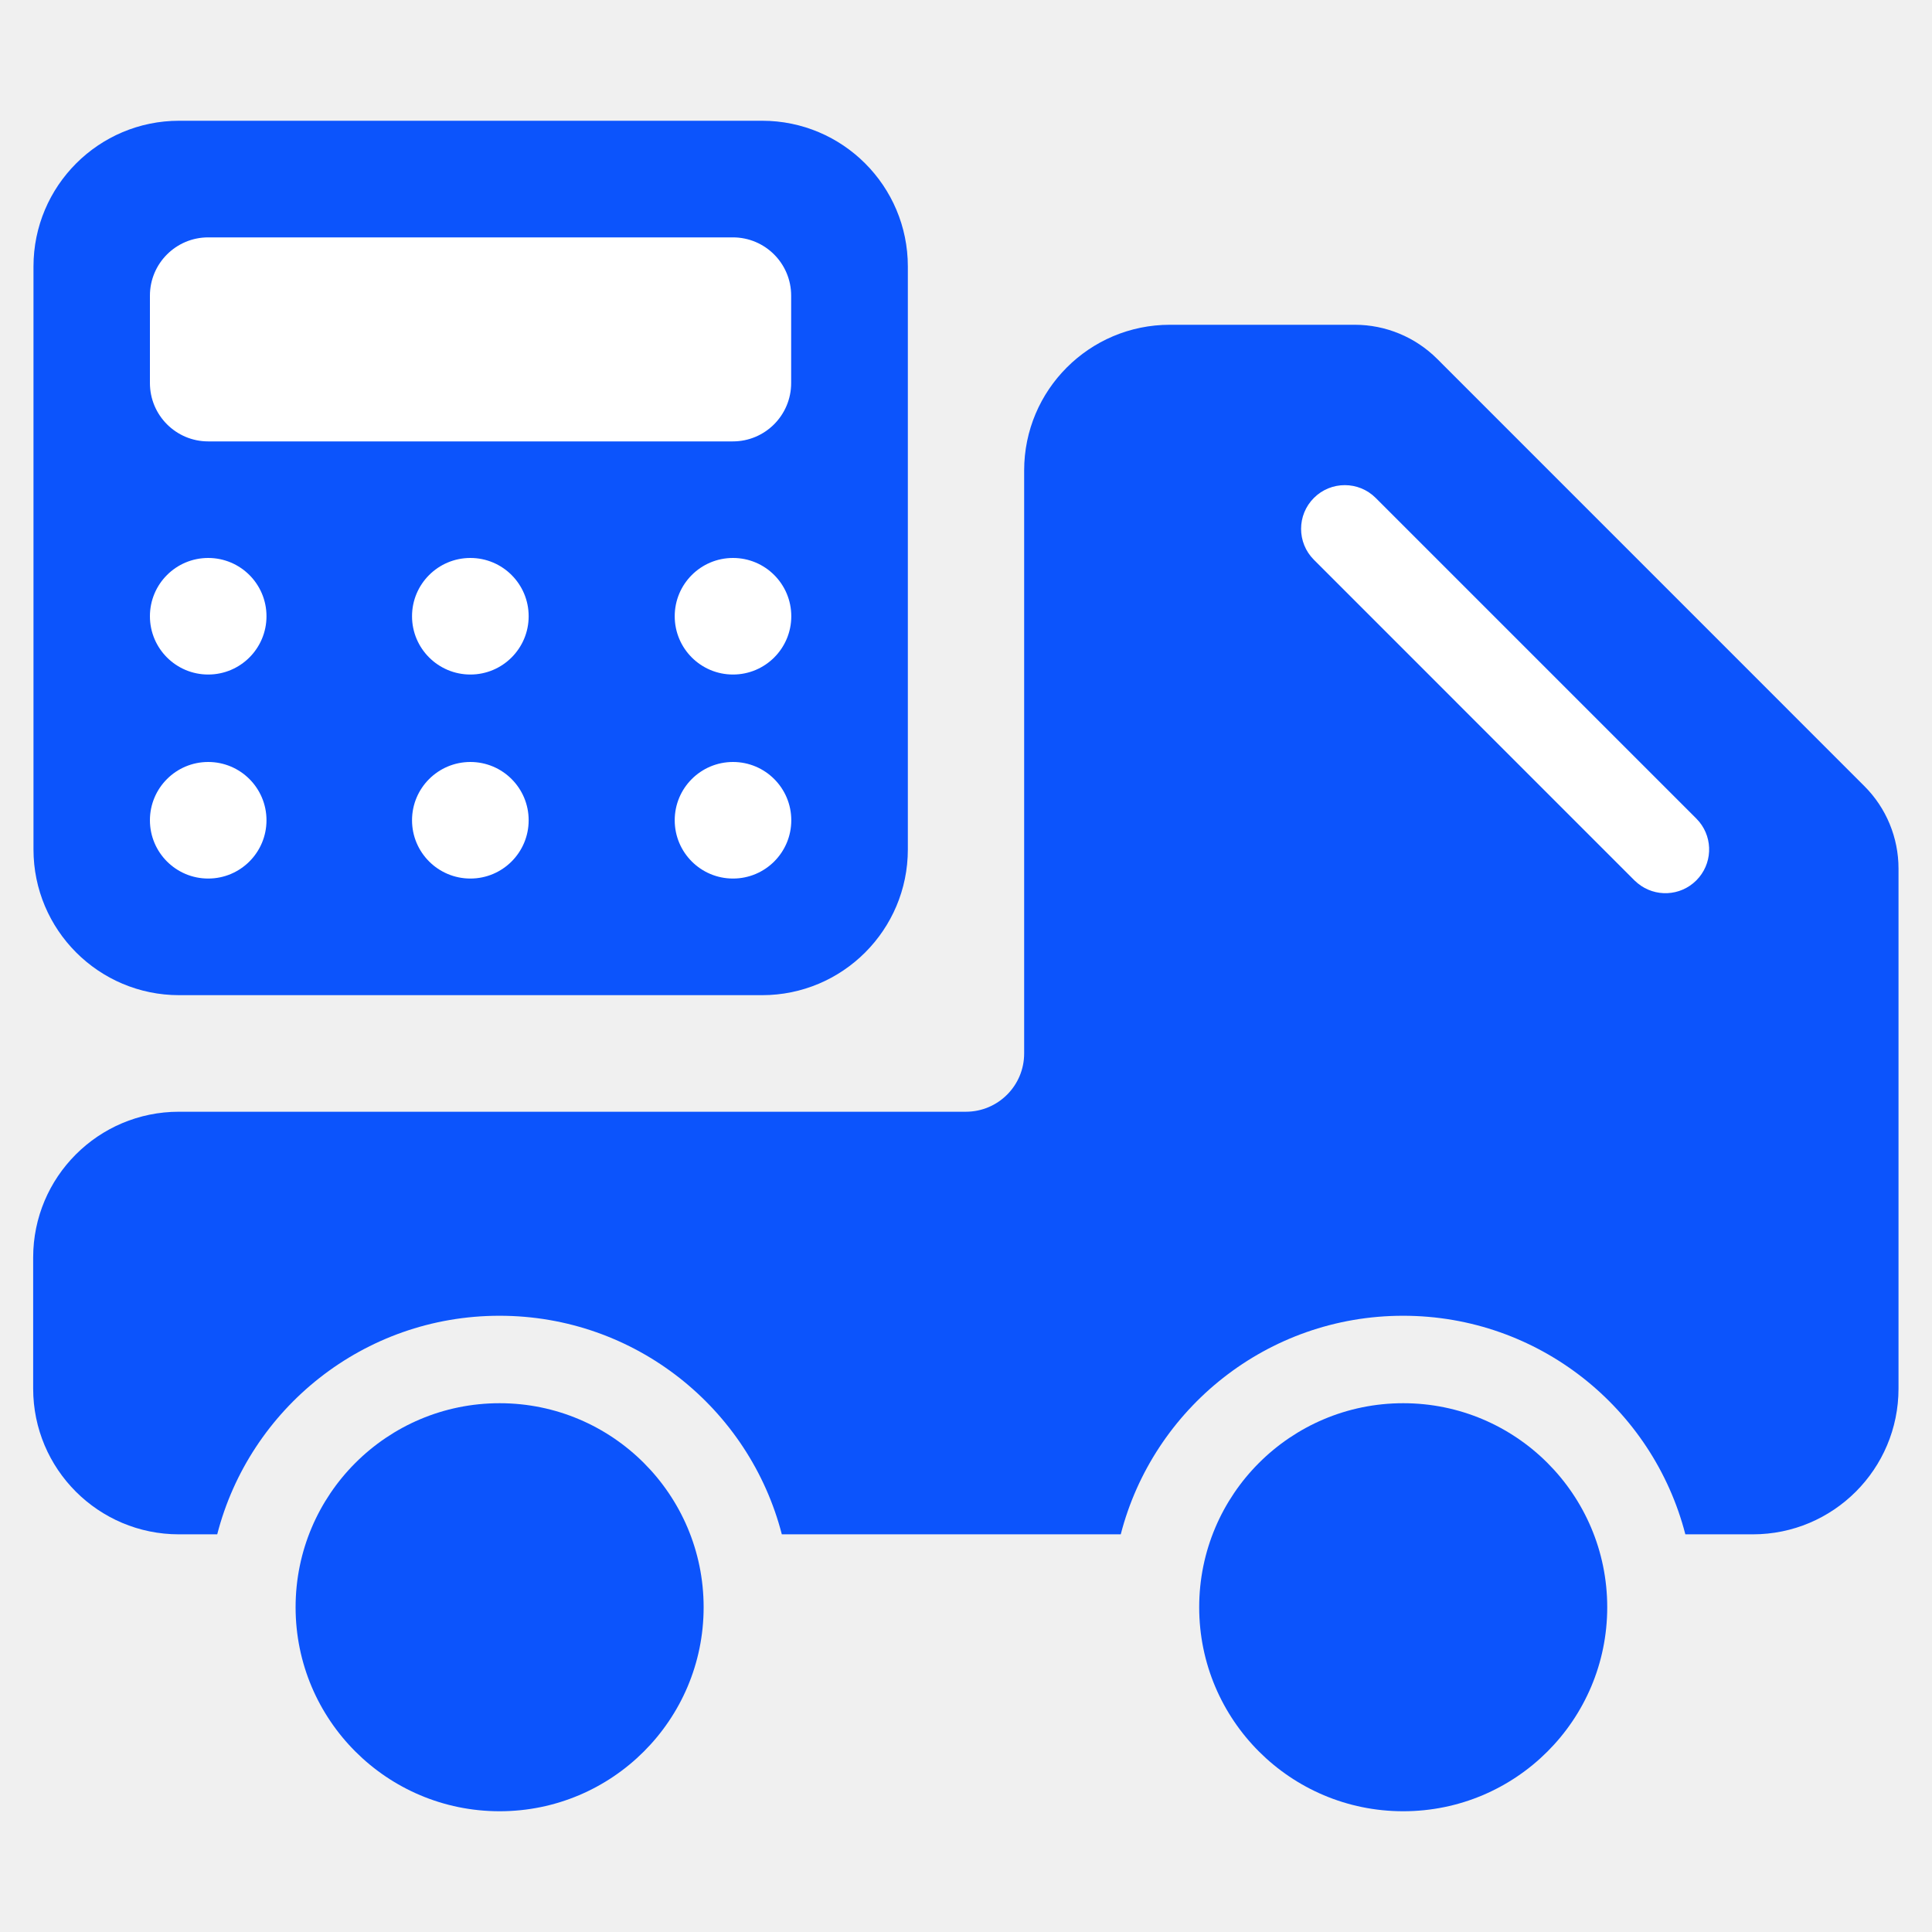
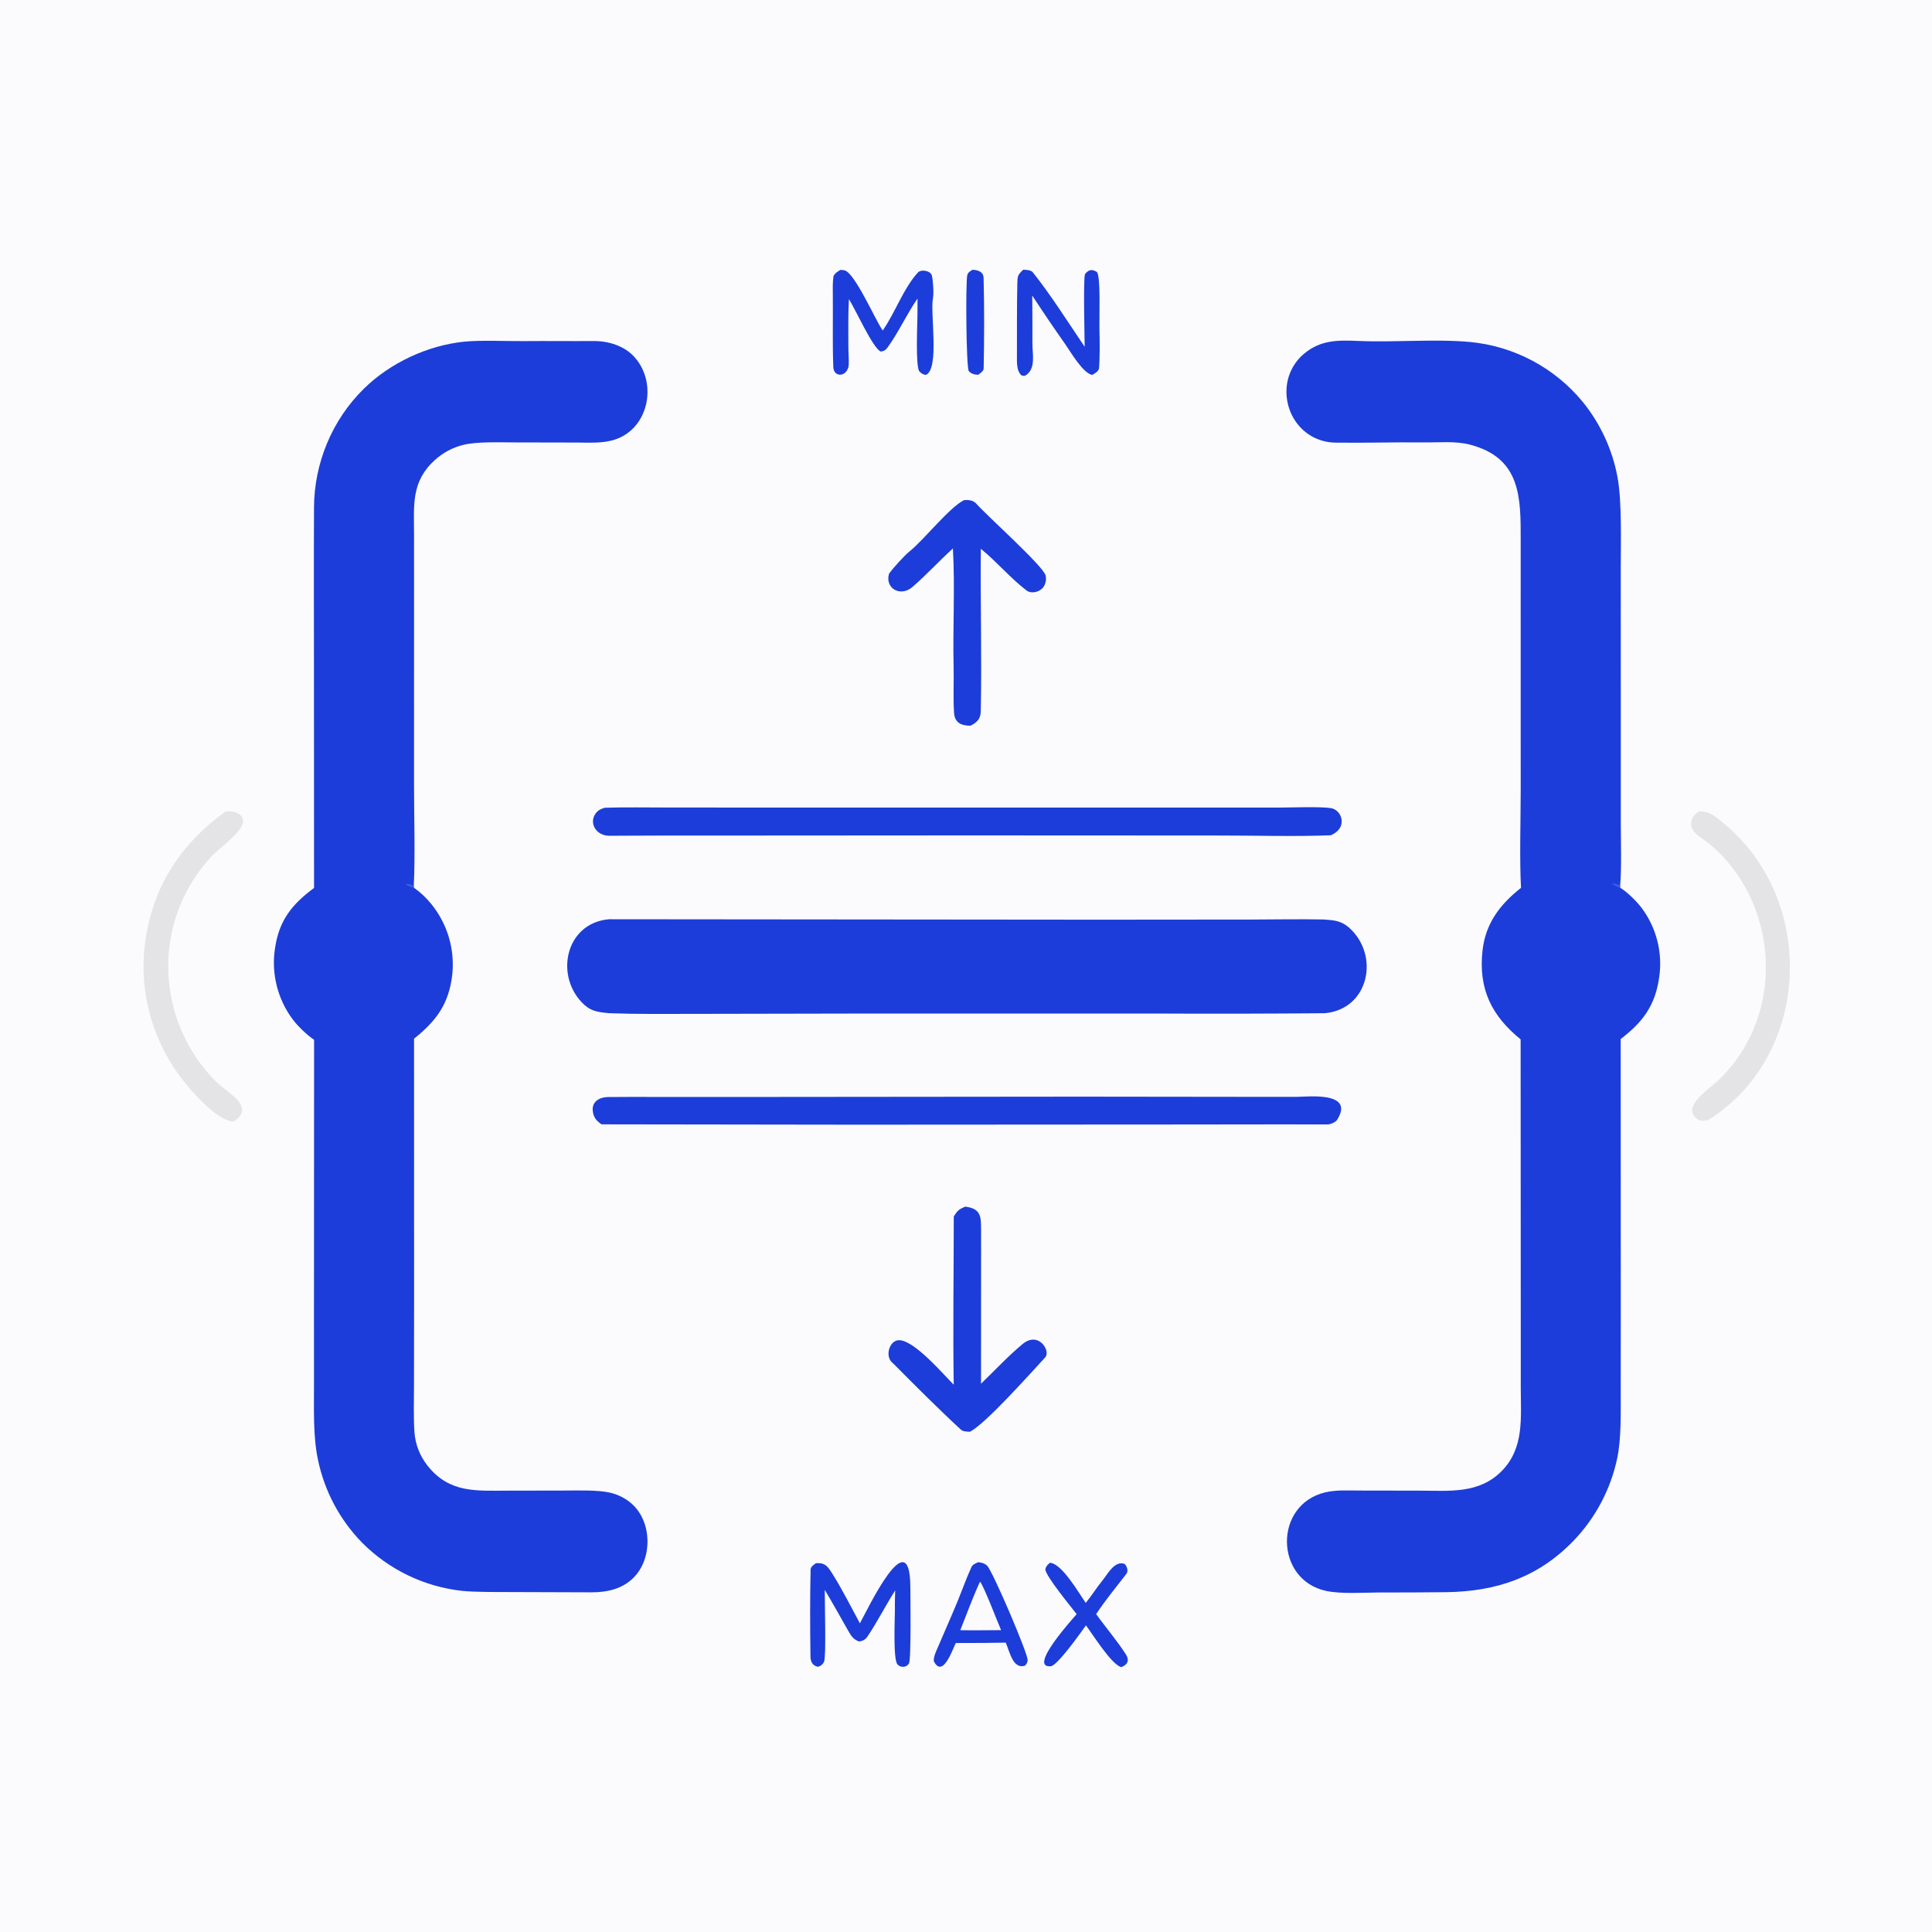
- <svg xmlns="http://www.w3.org/2000/svg" viewBox="0 0 30 30" fill="none">
-   <path fill-rule="evenodd" clip-rule="evenodd" d="M28.95 12.207L22.317 5.573C21.977 5.234 21.517 5.043 21.037 5.043H18.166C16.916 5.043 15.903 6.056 15.903 7.306V16.358C15.903 16.858 15.498 17.263 14.998 17.263H2.778C1.528 17.263 0.515 18.276 0.515 19.526V21.562C0.515 22.812 1.528 23.825 2.778 23.825H3.373C3.875 21.873 5.647 20.431 7.756 20.431C9.865 20.431 11.637 21.873 12.14 23.825H17.403C17.906 21.873 19.678 20.431 21.787 20.431C23.895 20.431 25.667 21.873 26.17 23.825H27.218C28.467 23.825 29.48 22.812 29.48 21.562V13.487C29.48 13.007 29.29 12.546 28.95 12.207Z" fill="#0C54FC" />
-   <path d="M18.621 24.957C18.621 26.707 20.039 28.125 21.789 28.125C23.539 28.125 24.957 26.707 24.957 24.957C24.957 23.207 23.539 21.789 21.789 21.789C20.039 21.789 18.621 23.207 18.621 24.957Z" fill="#0C54FC" />
-   <path d="M4.59 24.957C4.59 26.707 6.008 28.125 7.758 28.125C9.507 28.125 10.926 26.707 10.926 24.957C10.926 23.207 9.507 21.789 7.758 21.789C6.008 21.789 4.59 23.207 4.59 24.957Z" fill="#0C54FC" />
-   <path d="M20.402 7.732C20.667 7.467 21.097 7.467 21.362 7.732L26.34 12.71L26.387 12.762C26.605 13.029 26.589 13.422 26.34 13.671C26.092 13.919 25.699 13.935 25.432 13.717L25.38 13.671L20.402 8.692C20.137 8.427 20.137 7.997 20.402 7.732Z" fill="white" />
-   <path d="M0.52 4.138C0.52 2.888 1.533 1.875 2.782 1.875H11.834C13.084 1.875 14.097 2.888 14.097 4.138V13.19C14.097 14.439 13.084 15.453 11.834 15.453H2.782C1.533 15.453 0.52 14.439 0.52 13.19V4.138Z" fill="#0C54FC" />
-   <path d="M2.328 4.591C2.328 4.091 2.733 3.686 3.233 3.686H11.38C11.88 3.686 12.285 4.091 12.285 4.591V5.948C12.285 6.448 11.88 6.854 11.38 6.854H3.233C2.733 6.854 2.328 6.448 2.328 5.948V4.591Z" fill="white" />
-   <path d="M2.328 9.569C2.328 9.069 2.733 8.664 3.233 8.664C3.733 8.664 4.138 9.069 4.138 9.569C4.138 10.069 3.733 10.474 3.233 10.474C2.733 10.474 2.328 10.069 2.328 9.569Z" fill="white" />
-   <path d="M6.398 9.569C6.398 9.069 6.804 8.664 7.304 8.664C7.804 8.664 8.209 9.069 8.209 9.569C8.209 10.069 7.804 10.474 7.304 10.474C6.804 10.474 6.398 10.069 6.398 9.569Z" fill="white" />
-   <path d="M10.477 9.569C10.477 9.069 10.882 8.664 11.382 8.664C11.882 8.664 12.287 9.069 12.287 9.569C12.287 10.069 11.882 10.474 11.382 10.474C10.882 10.474 10.477 10.069 10.477 9.569Z" fill="white" />
-   <path d="M2.328 12.737C2.328 12.237 2.733 11.832 3.233 11.832C3.733 11.832 4.138 12.237 4.138 12.737C4.138 13.237 3.733 13.642 3.233 13.642C2.733 13.642 2.328 13.237 2.328 12.737Z" fill="white" />
-   <path d="M6.398 12.737C6.398 12.237 6.804 11.832 7.304 11.832C7.804 11.832 8.209 12.237 8.209 12.737C8.209 13.237 7.804 13.642 7.304 13.642C6.804 13.642 6.398 13.237 6.398 12.737Z" fill="white" />
-   <path d="M10.477 12.737C10.477 12.237 10.882 11.832 11.382 11.832C11.882 11.832 12.287 12.237 12.287 12.737C12.287 13.237 11.882 13.642 11.382 13.642C10.882 13.642 10.477 13.237 10.477 12.737Z" fill="white" />
+ <svg xmlns="http://www.w3.org/2000/svg" width="1024" height="1024" viewBox="0 0 1024 1024">
+   <path fill="#fbfafd" d="M0 0h1024v1024H0z" />
+   <path fill="#1c3dd9" d="m166.451 470.634-.049-114.849c-.017-28.927-.097-57.848.03-86.8.103-23.597 9.614-46.48 26.514-63.05 13.864-13.593 33.739-22.885 53.079-24.834 9.103-.917 22.221-.218 31.823-.308 12.086-.113 24.503.064 36.616-.035 7.991-.068 16.508 2.497 21.935 8.614 12.634 14.237 7.129 39.437-12.426 44.164-6.077 1.469-12.023 1.037-18.106 1.028l-33.182-.069c-7.824-.017-19.776-.495-27.039 1.282a34.6 34.6 0 0 0-15.078 7.978c-12.74 11.453-11.144 23.943-11.117 39.547l.01 30.84-.014 102.401c.006 15.748.651 37.674-.14 53.092l.083.88a45 45 0 0 1 9.165 8.587 50.8 50.8 0 0 1 11.164 37.414c-1.737 15.539-8.492 24.612-20.264 34.002l.022 139.158-.05 43.819c-.01 7.693-.303 18.074.234 25.563a32.36 32.36 0 0 0 6.948 17.783c11.558 14.63 25.833 13.257 42.177 13.235l30.093-.05c6.912-.011 17.815-.397 24.25 1.078a26.34 26.34 0 0 1 11.81 6.003c10.629 9.515 11.005 28.758.993 38.965-6.012 6.129-14.063 7.879-22.351 7.893l-40.928-.138c-7.834-.049-20.15.132-27.685-.628a88.36 88.36 0 0 1-53.105-25.611 88.48 88.48 0 0 1-23.366-44.065c-2.551-11.911-2.074-26.544-2.08-38.917l-.007-39.919.069-143.589c-3.667-2.405-8.454-7.033-11.14-10.541a50.23 50.23 0 0 1-9.621-37.674c2.131-15.067 9.025-23.554 20.733-32.249" />
+   <path fill="#3f5be8" d="M219.39 470.515c-6.598-1.549-4.059-3.264-.083-.88z" />
+   <path fill="#1c3dd9" d="M806.178 470.571c-.851-14.819-.169-36.433-.172-51.882l-.012-100.868.008-31.16c.008-22.419.468-43.886-26.925-51.003-7.786-2.023-16.845-1.059-24.907-1.162-15.445-.198-30.997.347-46.448.107-15.716-.278-26.887-13.729-25.798-29.084a25.96 25.96 0 0 1 9.289-18.055c8.763-7.384 18.131-7.214 28.934-6.743 19.064.833 40.084-1.172 58.959.534a88.1 88.1 0 0 1 59.881 31.878 89.1 89.1 0 0 1 18.335 39.85c2.376 12.863 1.709 34.442 1.711 48.394l.017 69.173-.002 65.04c-.002 8.819.475 25.536-.33 33.627l-.049 1.291c3.398 1.852 8.79 7.274 11.238 10.437a49.37 49.37 0 0 1 9.528 36.808c-2.088 15.218-8.716 23.972-20.437 32.964l.049 147.613-.029 39.09c-.011 10.728.355 25.175-1.867 35.51a89.9 89.9 0 0 1-23.041 43.605c-18.765 19.485-40.928 26.963-67.441 27.351a2693 2693 0 0 1-35.837.163c-8.213.046-19.947.87-27.892-.816-27.349-5.804-27.967-45.633-.673-52.221 5.778-1.395 11.906-.998 17.83-.993l32.455.054c15.668.03 31.37 1.808 43.396-10.405 12.012-12.198 10.095-28.236 10.098-43.885l-.01-40.719-.07-144.171c-15.332-12.477-22.41-26.594-20.216-46.924 1.562-14.478 9.215-24.563 20.428-33.398" />
+   <path fill="#3f5be8" d="M858.669 470.508c-.906-.257-3.709-1.322-4.011-2.224l.043-.076c.483-.257 3.223.824 4.017 1.009z" />
+   <path fill="#1c3dd9" d="m322.73 487.218 259.326.237 80.007-.068c13.112-.027 26.534-.303 39.618-.04 5.243.376 9.238.642 13.386 4.348 16.36 14.618 10.609 43.231-12.942 45.329q-45.07.399-90.14.172l-158.06.014-87.358.166c-14.414 0-29.225.177-43.606-.35-4.89-.474-9.155-.784-13.046-4.259-16.166-14.44-10.787-43.401 12.815-45.549" />
+   <path fill="#1c3dd9" d="M320.446 428.123c10.688-.354 23.074-.107 33.855-.118l67.886.035 187.312.004 68.484-.007c5.994-.006 22.047-.617 27.51.295 5.733.956 9.177 10.423-.117 14.382-18.683.762-41.96.087-61.013.124l-131.538-.061-135.763.087c-18.065-.02-36.13-.008-54.194.109-3.599.023-7.172-2.055-8.265-5.592a6.87 6.87 0 0 1 .562-5.374c1.276-2.326 2.901-3.098 5.281-3.884" />
+   <path fill="#1c3dd9" d="m573.373 581.25 86.692.101 27.512-.002c5.216.001 30.723-3.057 21.134 12.179-.806 1.28-3.553 2.464-5.153 2.453-7.877-.052-15.775-.063-23.668-.039l-56.627.066-169.697.099-134.733-.186c-2.869-2.017-4.39-3.753-4.679-7.434-.372-4.736 3.763-6.974 7.999-7.033 8.834-.122 17.694-.042 26.539-.042l54.124-.002z" />
+   <path fill="#1c3dd9" d="M511.092 265.022c2.726-.054 4.773.073 6.674 2.259 4.933 5.672 35.255 32.814 36.433 37.727a7.79 7.79 0 0 1-1.191 6.177c-1.877 2.654-6.419 3.698-8.918 1.783-8.698-6.66-15.634-15.121-24.232-22.092-.296 28.63.566 57.448-.036 86.084-.088 4.169-1.958 5.862-5.426 7.691-4.949-.044-8.443-1.529-8.735-7.024-.512-8.058-.034-16.222-.225-24.288-.489-20.673.792-42.029-.375-62.644-7.327 6.646-13.912 13.894-21.431 20.403-6.418 5.556-14.705.714-12.42-7.03 2.265-3.158 8.132-9.614 10.955-11.885 7.542-6.068 21.264-23.523 28.927-27.161" />
+   <path fill="#1c3dd9" d="M511.558 639.537c9.064 1.088 8.364 6.038 8.422 13.691.052 6.843.005 13.721.004 20.562l-.025 59.616c7.17-6.926 14.33-14.637 21.994-21.001 8.589-7.133 15.068 3.75 12.041 7.02-7.355 7.946-31.787 35.48-39.962 39.441-1.299-.064-3.671-.134-4.643-1.034-12.357-11.423-24.144-23.292-36.03-35.236-4.765-3.383-1.96-12.762 3.608-12.261 8.335.749 23.068 18.155 28.529 23.583-.467-29.26.016-59.846.026-89.188 1.95-3.08 2.71-3.769 6.036-5.193" />
+   <path fill="#e4e3e6" d="M119.632 430.065c4.105-.409 9.024.86 9.183 5.249.188 5.211-12.81 14.485-16.251 18.1a85.1 85.1 0 0 0-23.348 61.669 86.78 86.78 0 0 0 24.785 57.728c6.358 6.512 21.852 13.508 9.995 21.593-9.228-.097-23.785-17.344-28.983-24.446a97.42 97.42 0 0 1-17.693-73.242c4.548-28.33 19.244-50.047 42.312-66.651" />
+   <path fill="#e4e3e6" d="m900.383 430.074.462-.009c5.588-.146 8.907 3.157 12.922 6.472 49.204 40.616 46.336 122.58-8.196 156.998-1.073.262-2.222.514-3.327.488-2.803.068-5.78-3.274-5.343-6.093.874-5.642 9.28-11.084 13.35-14.874 33.908-31.576 33.889-86.767 2.177-119.872-2.205-2.301-4.667-4.46-7.125-6.48-3.382-2.796-9.37-5.307-8.963-10.551.303-2.986 1.746-4.388 4.043-6.079" />
+   <path fill="#1c3dd9" d="M445.422 143.05c.706.054 1.464.085 2.163.226 5.292 1.065 16.127 25.737 19.895 31.318l.383.561c6.659-9.492 10.869-22.221 18.761-30.856 1.997-1.713 6.697-.721 7.306 1.804.584 2.422 1.082 9.435.573 11.811-1.633 7.634 3.651 37.606-3.767 40.803-1.409-.184-2.476-.784-3.422-1.851-2.181-2.46-1.044-25.945-1.034-29.992q-.042-4.309.017-8.617c-5.881 8.47-9.987 17.883-15.983 26.067-.97 1.325-1.996 1.854-3.523 1.997-4.198-1.878-13.04-21.696-16.855-27.791-.483 8.4-.248 16.817-.285 25.22-.012 2.697.346 7.257.186 9.72a6.16 6.16 0 0 1-.956 2.919c-2.339 3.604-7.038 2.654-7.209-1.813-.473-12.403-.137-24.876-.247-37.293-.031-3.451-.167-7.601.34-10.96 1.094-1.845 1.778-2.068 3.657-3.273" />
+   <path fill="#1c3dd9" d="M455.769 860.394c3.997-7.186 26.404-54.676 26.724-19.66.049 5.303.511 38.955-.733 40.969a3.67 3.67 0 0 1-2.828 1.73 3.99 3.99 0 0 1-3.19-1.167c-2.491-2.532-1.423-24.516-1.415-29.339-.076-3.326.052-6.645.144-9.97-5.17 8.121-9.455 16.656-14.753 24.533-1.018 1.514-2.546 2.374-4.412 2.504-2.786-.899-4.149-2.87-5.575-5.361-4.193-7.328-8.225-14.714-12.582-21.95-.101 5.515.843 35.576-.402 38.13-.692 1.418-1.638 2.109-3.124 2.618-2.825-.441-4.017-2.598-4.055-5.367-.208-15.373-.292-30.829.076-46.197.036-1.494 1.712-2.531 2.804-3.338 4.399-.289 5.884 1.122 8.225 4.783 5.496 8.594 10.213 18.124 15.096 27.082" />
+   <path fill="#1c3dd9" d="M518.506 827.989c1.785.246 3.243.526 4.635 1.801 2.881 2.637 21.713 46.688 21.529 50.112-.07 1.298-.534 2.022-1.387 2.941-6.367 2.055-8.093-7.282-10.208-12.216l-11.556.157-14.912.048c-1.732 3.348-6.956 19.057-11.709 9.549.004-1.847.561-3.491 1.286-5.198 3.686-8.677 7.48-17.125 11.096-25.859 2.539-6.133 4.849-12.719 7.617-18.744.624-1.357 2.248-1.987 3.609-2.591" />
+   <path fill="#fbfafd" d="M519.411 838.335c1.802 1.605 9.599 22.136 11.189 25.672q-4.675.068-9.35.067-6.137.072-12.273-.04c3.242-8.155 6.787-17.814 10.434-25.699" />
+   <path fill="#1c3dd9" d="M542.351 142.942c1.526.053 4.099.178 5.053 1.378 9.672 12.153 18.813 26.656 27.487 39.477-.005-5.354-.806-35.638.183-38.532 2.055-2.506 3.704-2.662 6.334-1.11 2.068 2.76 1.171 24.408 1.311 29.777.151 5.774.323 15.982-.271 21.673-.877 1.693-1.944 2.113-3.574 3.128-4.946-1.055-11.178-11.834-14.196-16.193a939 939 0 0 1-17.576-25.903c.136 8.491.077 17.058.098 25.557.015 5.849 1.966 13.524-3.874 16.955-1.037.027-1.514.26-2.295-.559-2.209-2.351-2.04-6.57-2.032-9.63.032-12.867-.057-25.755.201-38.62.08-4.009.207-4.696 3.151-7.398" />
+   <path fill="#1c3dd9" d="M556.396 828.331c6.323.134 15.255 15.797 19.068 21.23 3.015-3.62 5.612-7.896 8.591-11.52 2.914-3.545 6.698-11.157 12.045-9.118 1.292 1.37 2.075 3.76.872 5.304-5.55 7.126-10.932 13.731-15.992 21.268 5.08 7.142 11.142 14.099 15.816 21.46 1.921 3.025.869 5.453-2.517 6.671q-.125-.048-.254-.093c-5.15-1.748-14.676-16.951-18.429-22.069-3.55 4.96-15.239 21.356-18.647 21.675-12.549 1.173 12.49-26.125 13.707-27.602-2.833-3.735-16.387-20.075-16.621-23.755.422-1.789 1.051-2.162 2.361-3.451" />
+   <path fill="#1c3dd9" d="M515.417 142.989c2.634.097 5.819.859 5.908 4.271.416 16.006.342 32.141.033 48.152-.025 1.307-1.939 2.514-2.908 3.235-1.784-.051-3.819-.52-4.979-1.997-1.352-1.721-1.737-46.601-.795-50.779.338-1.501 1.535-2.114 2.741-2.882" />
</svg>
